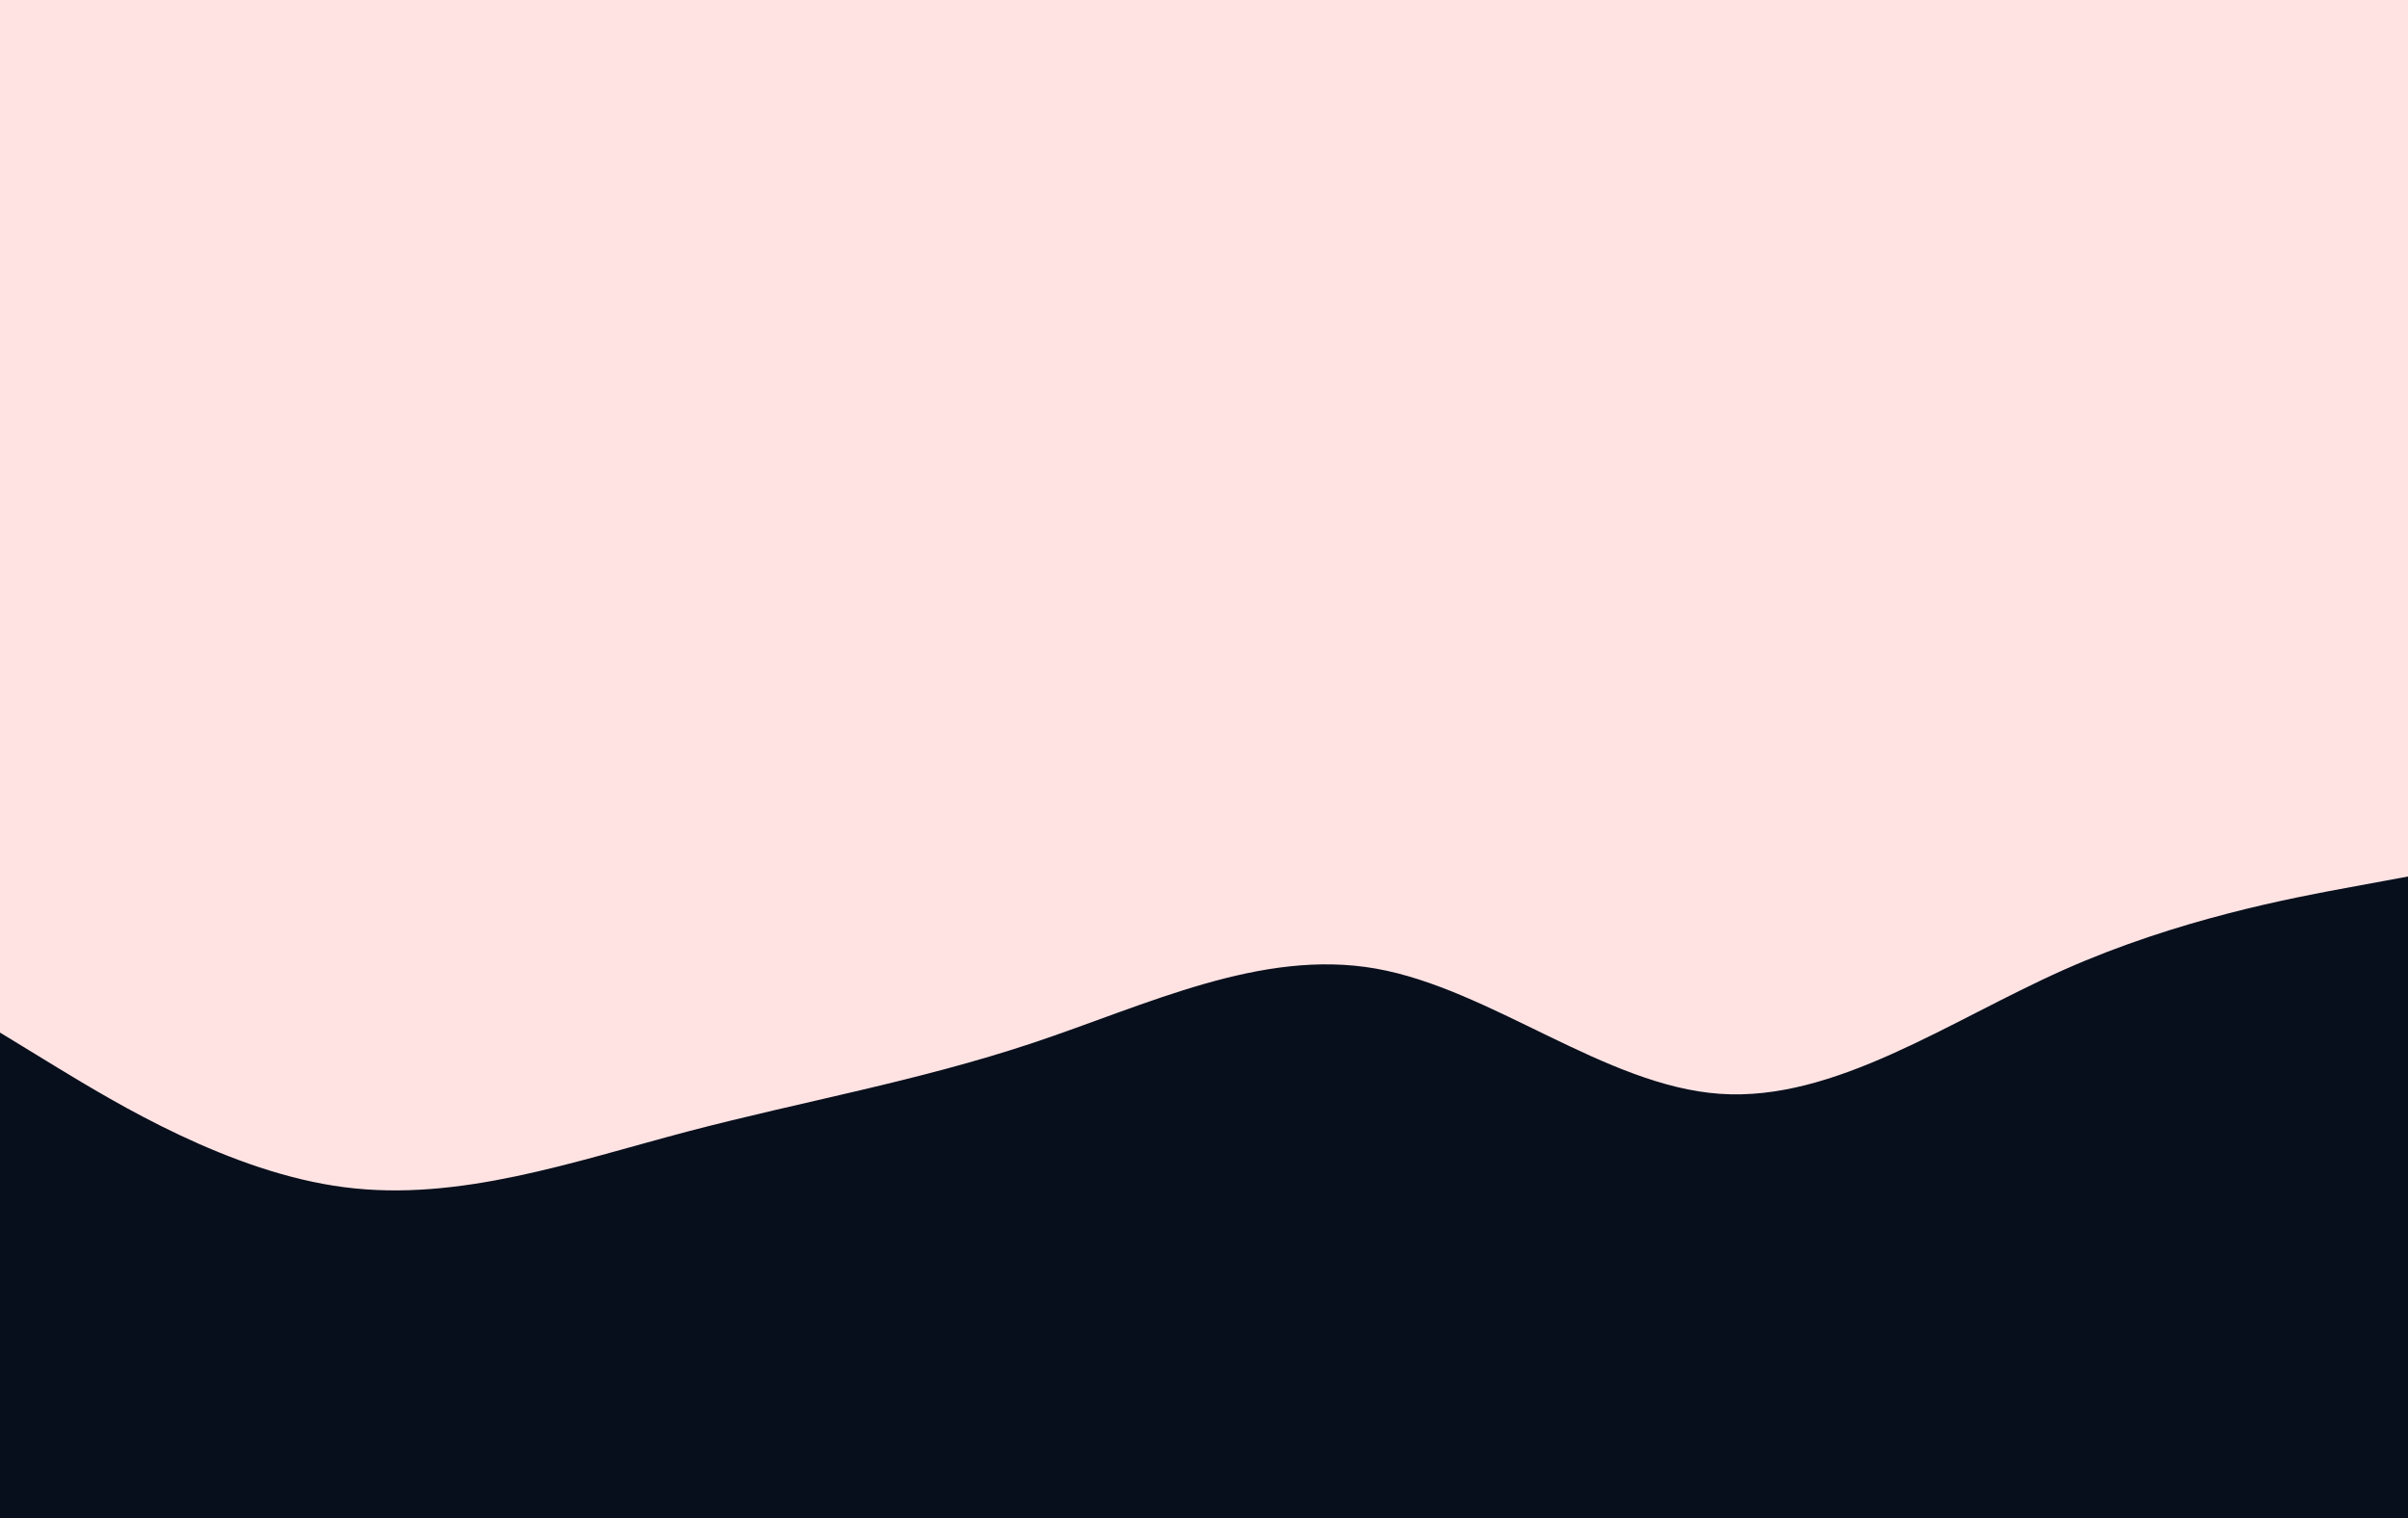
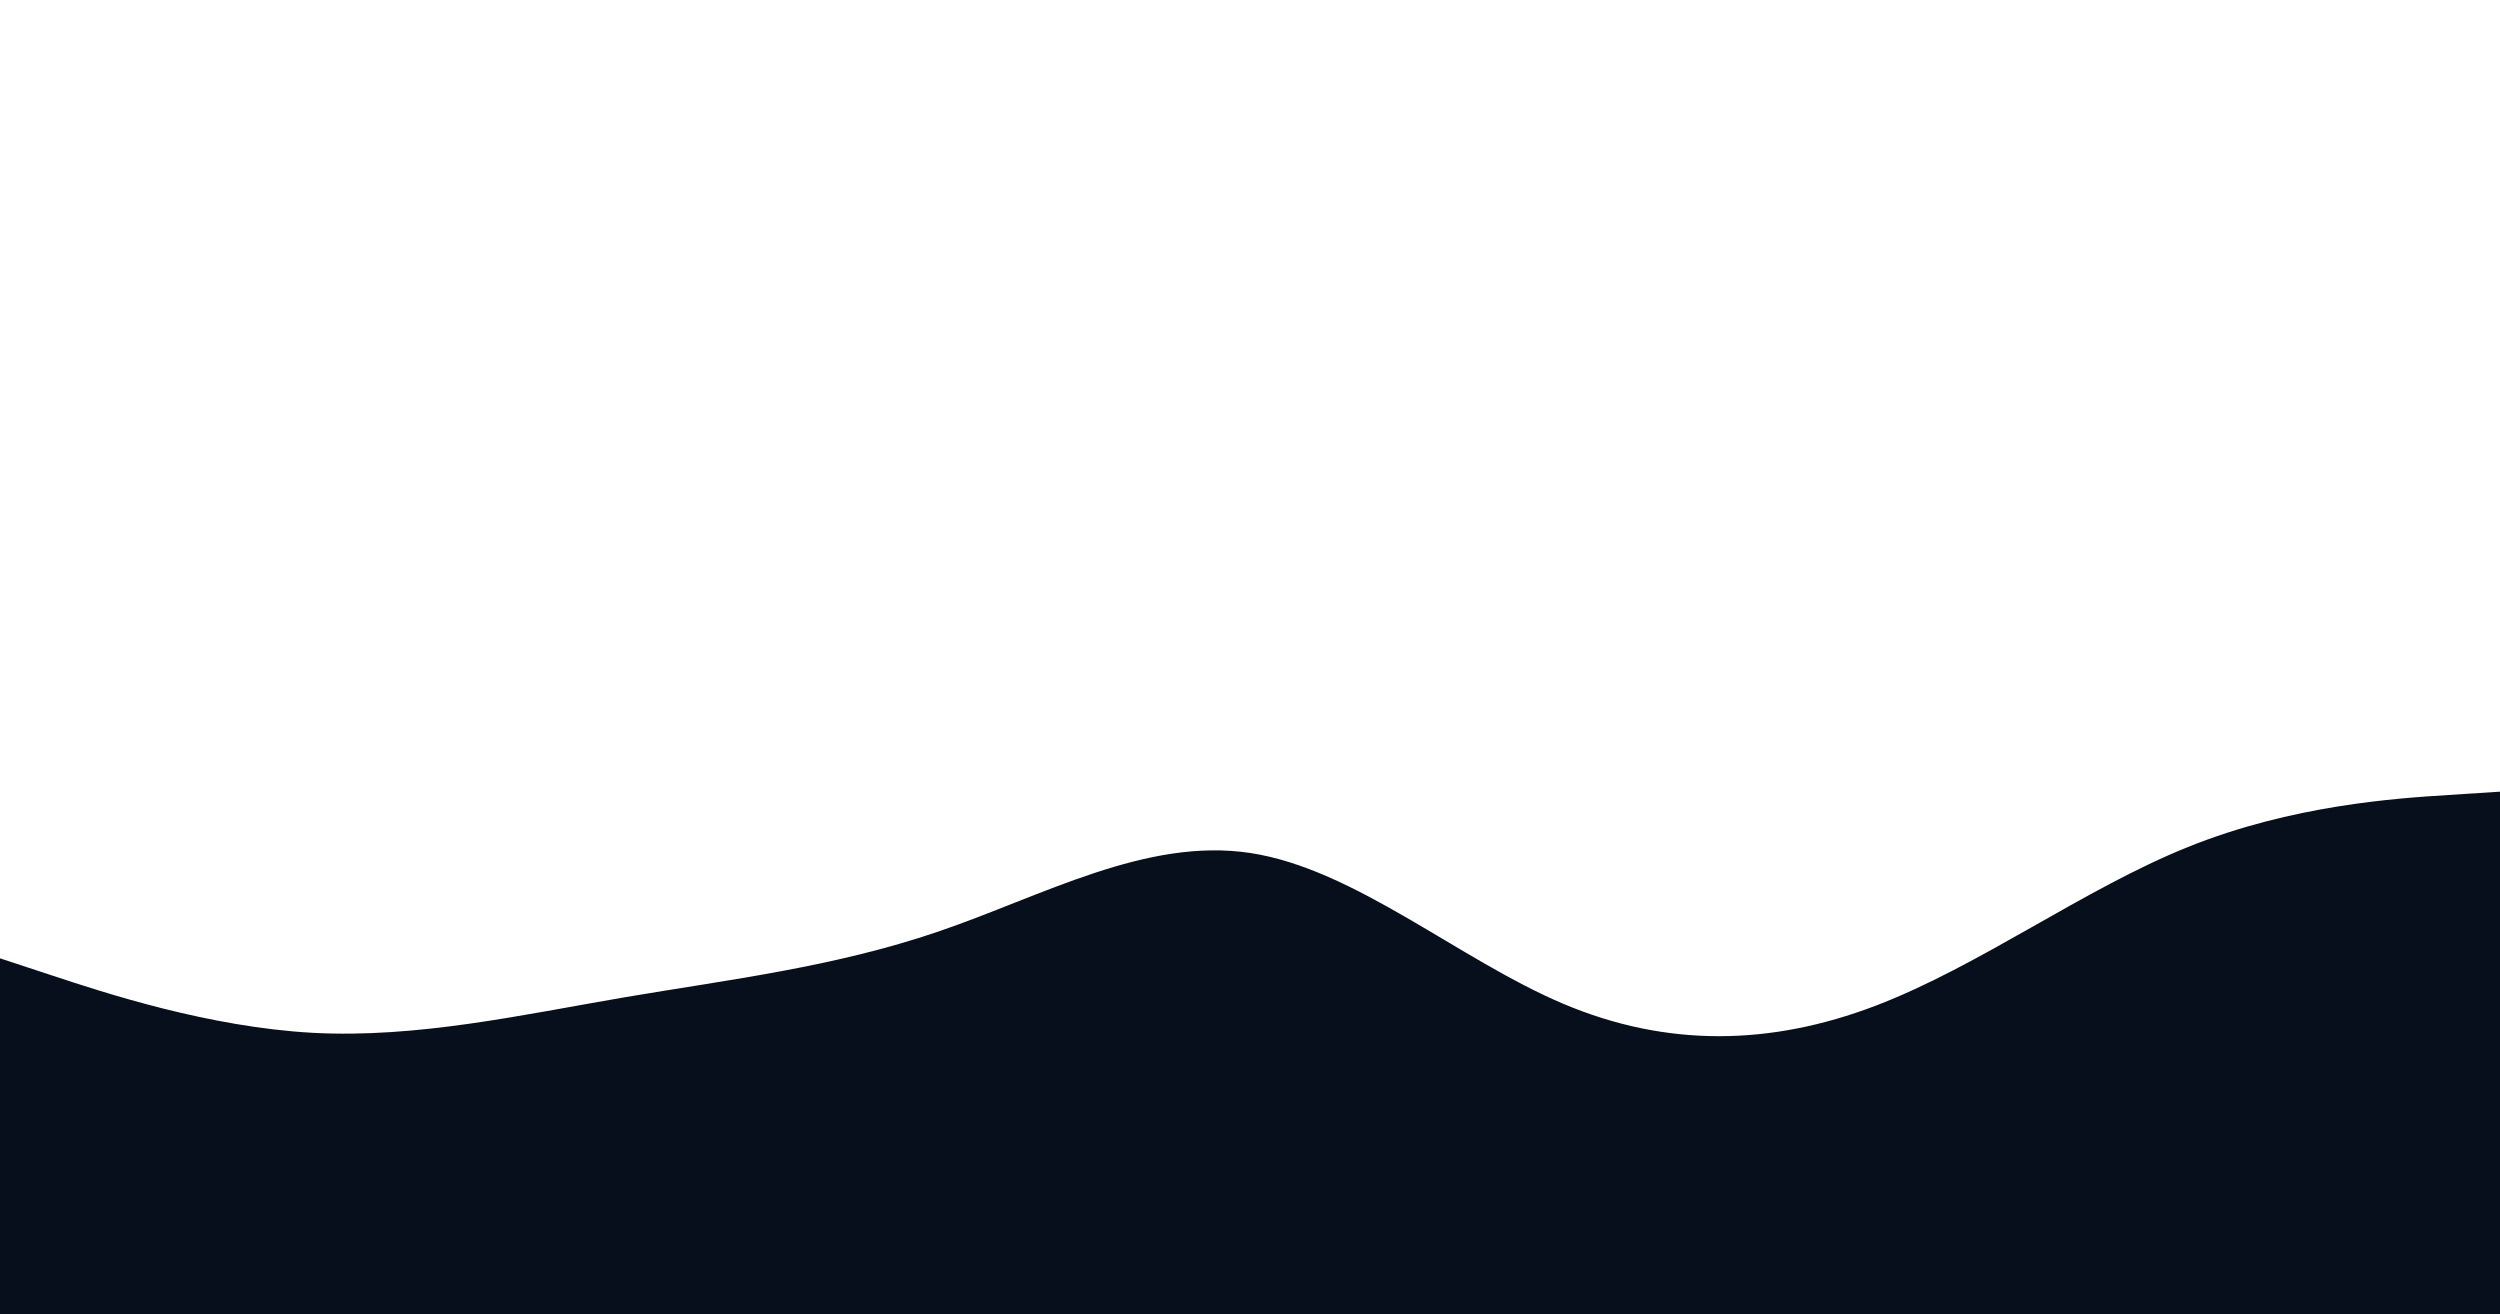
- <svg xmlns="http://www.w3.org/2000/svg" id="visual" viewBox="0 0 1250 788" width="1250" height="788" version="1.1">
-   <rect x="0" y="0" width="1250" height="788" fill="#FFE3E3" />
-   <path d="M0 536L29.8 554.2C59.7 572.3 119.3 608.7 178.8 616.3C238.3 624 297.7 603 357.2 587.3C416.7 571.7 476.3 561.3 535.8 541.5C595.3 521.7 654.7 492.3 714.2 502.8C773.7 513.3 833.3 563.7 892.8 567.8C952.3 572 1011.7 530 1071.2 503.5C1130.7 477 1190.3 466 1220.2 460.5L1250 455L1250 789L1220.2 789C1190.3 789 1130.7 789 1071.2 789C1011.7 789 952.3 789 892.8 789C833.3 789 773.7 789 714.2 789C654.7 789 595.3 789 535.8 789C476.3 789 416.7 789 357.2 789C297.7 789 238.3 789 178.8 789C119.3 789 59.7 789 29.8 789L0 789Z" fill="#070F1C" stroke-linecap="round" stroke-linejoin="miter" />
+ <svg xmlns="http://www.w3.org/2000/svg" id="visual" viewBox="0 0 1500 788" width="1500" height="788" version="1.1">
+   <path d="M0 575L31.3 585.3C62.7 595.7 125.3 616.3 187.8 619.7C250.3 623 312.7 609 375.2 598.3C437.7 587.7 500.3 580.3 562.8 559C625.3 537.7 687.7 502.3 750.2 511.8C812.7 521.3 875.3 575.7 937.8 602.2C1000.3 628.7 1062.7 627.3 1125.2 603.5C1187.7 579.7 1250.3 533.3 1312.8 508.2C1375.3 483 1437.7 479 1468.8 477L1500 475L1500 789L1468.8 789C1437.7 789 1375.3 789 1312.8 789C1250.3 789 1187.7 789 1125.2 789C1062.7 789 1000.3 789 937.8 789C875.3 789 812.7 789 750.2 789C687.7 789 625.3 789 562.8 789C500.3 789 437.7 789 375.2 789C312.7 789 250.3 789 187.8 789C125.3 789 62.7 789 31.3 789L0 789Z" fill="#070F1C" stroke-linecap="round" stroke-linejoin="miter" />
</svg>
